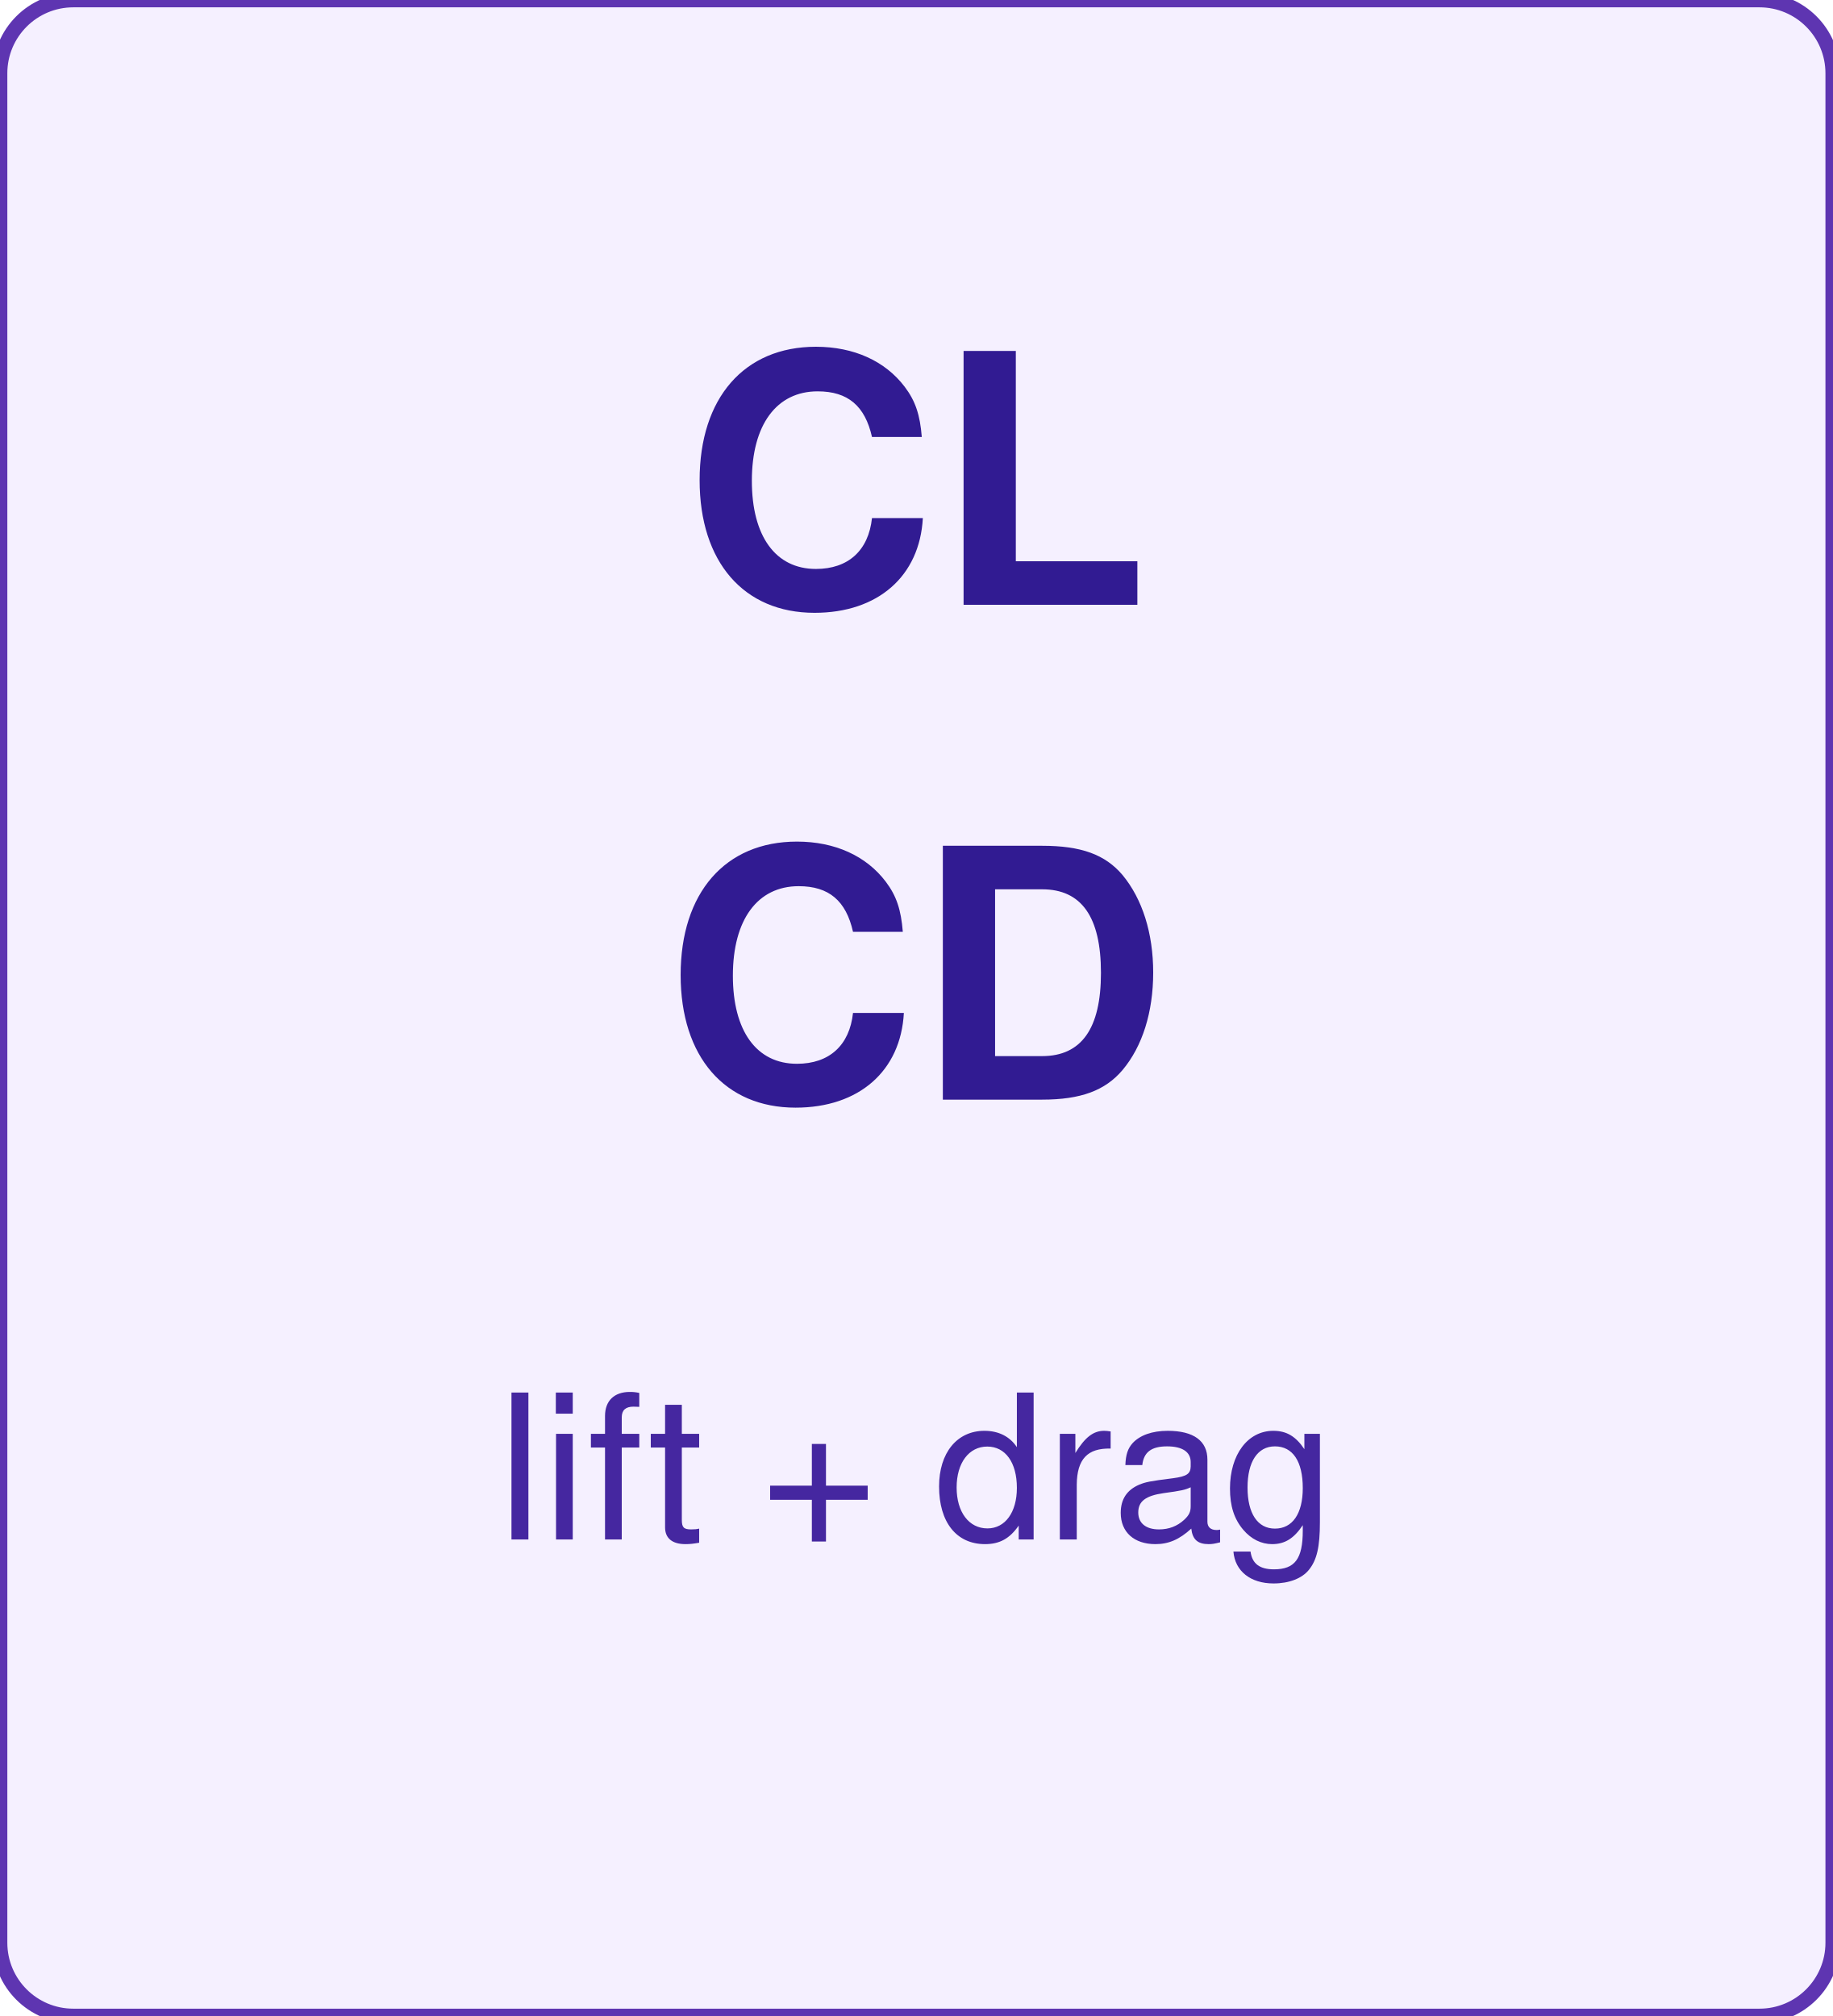
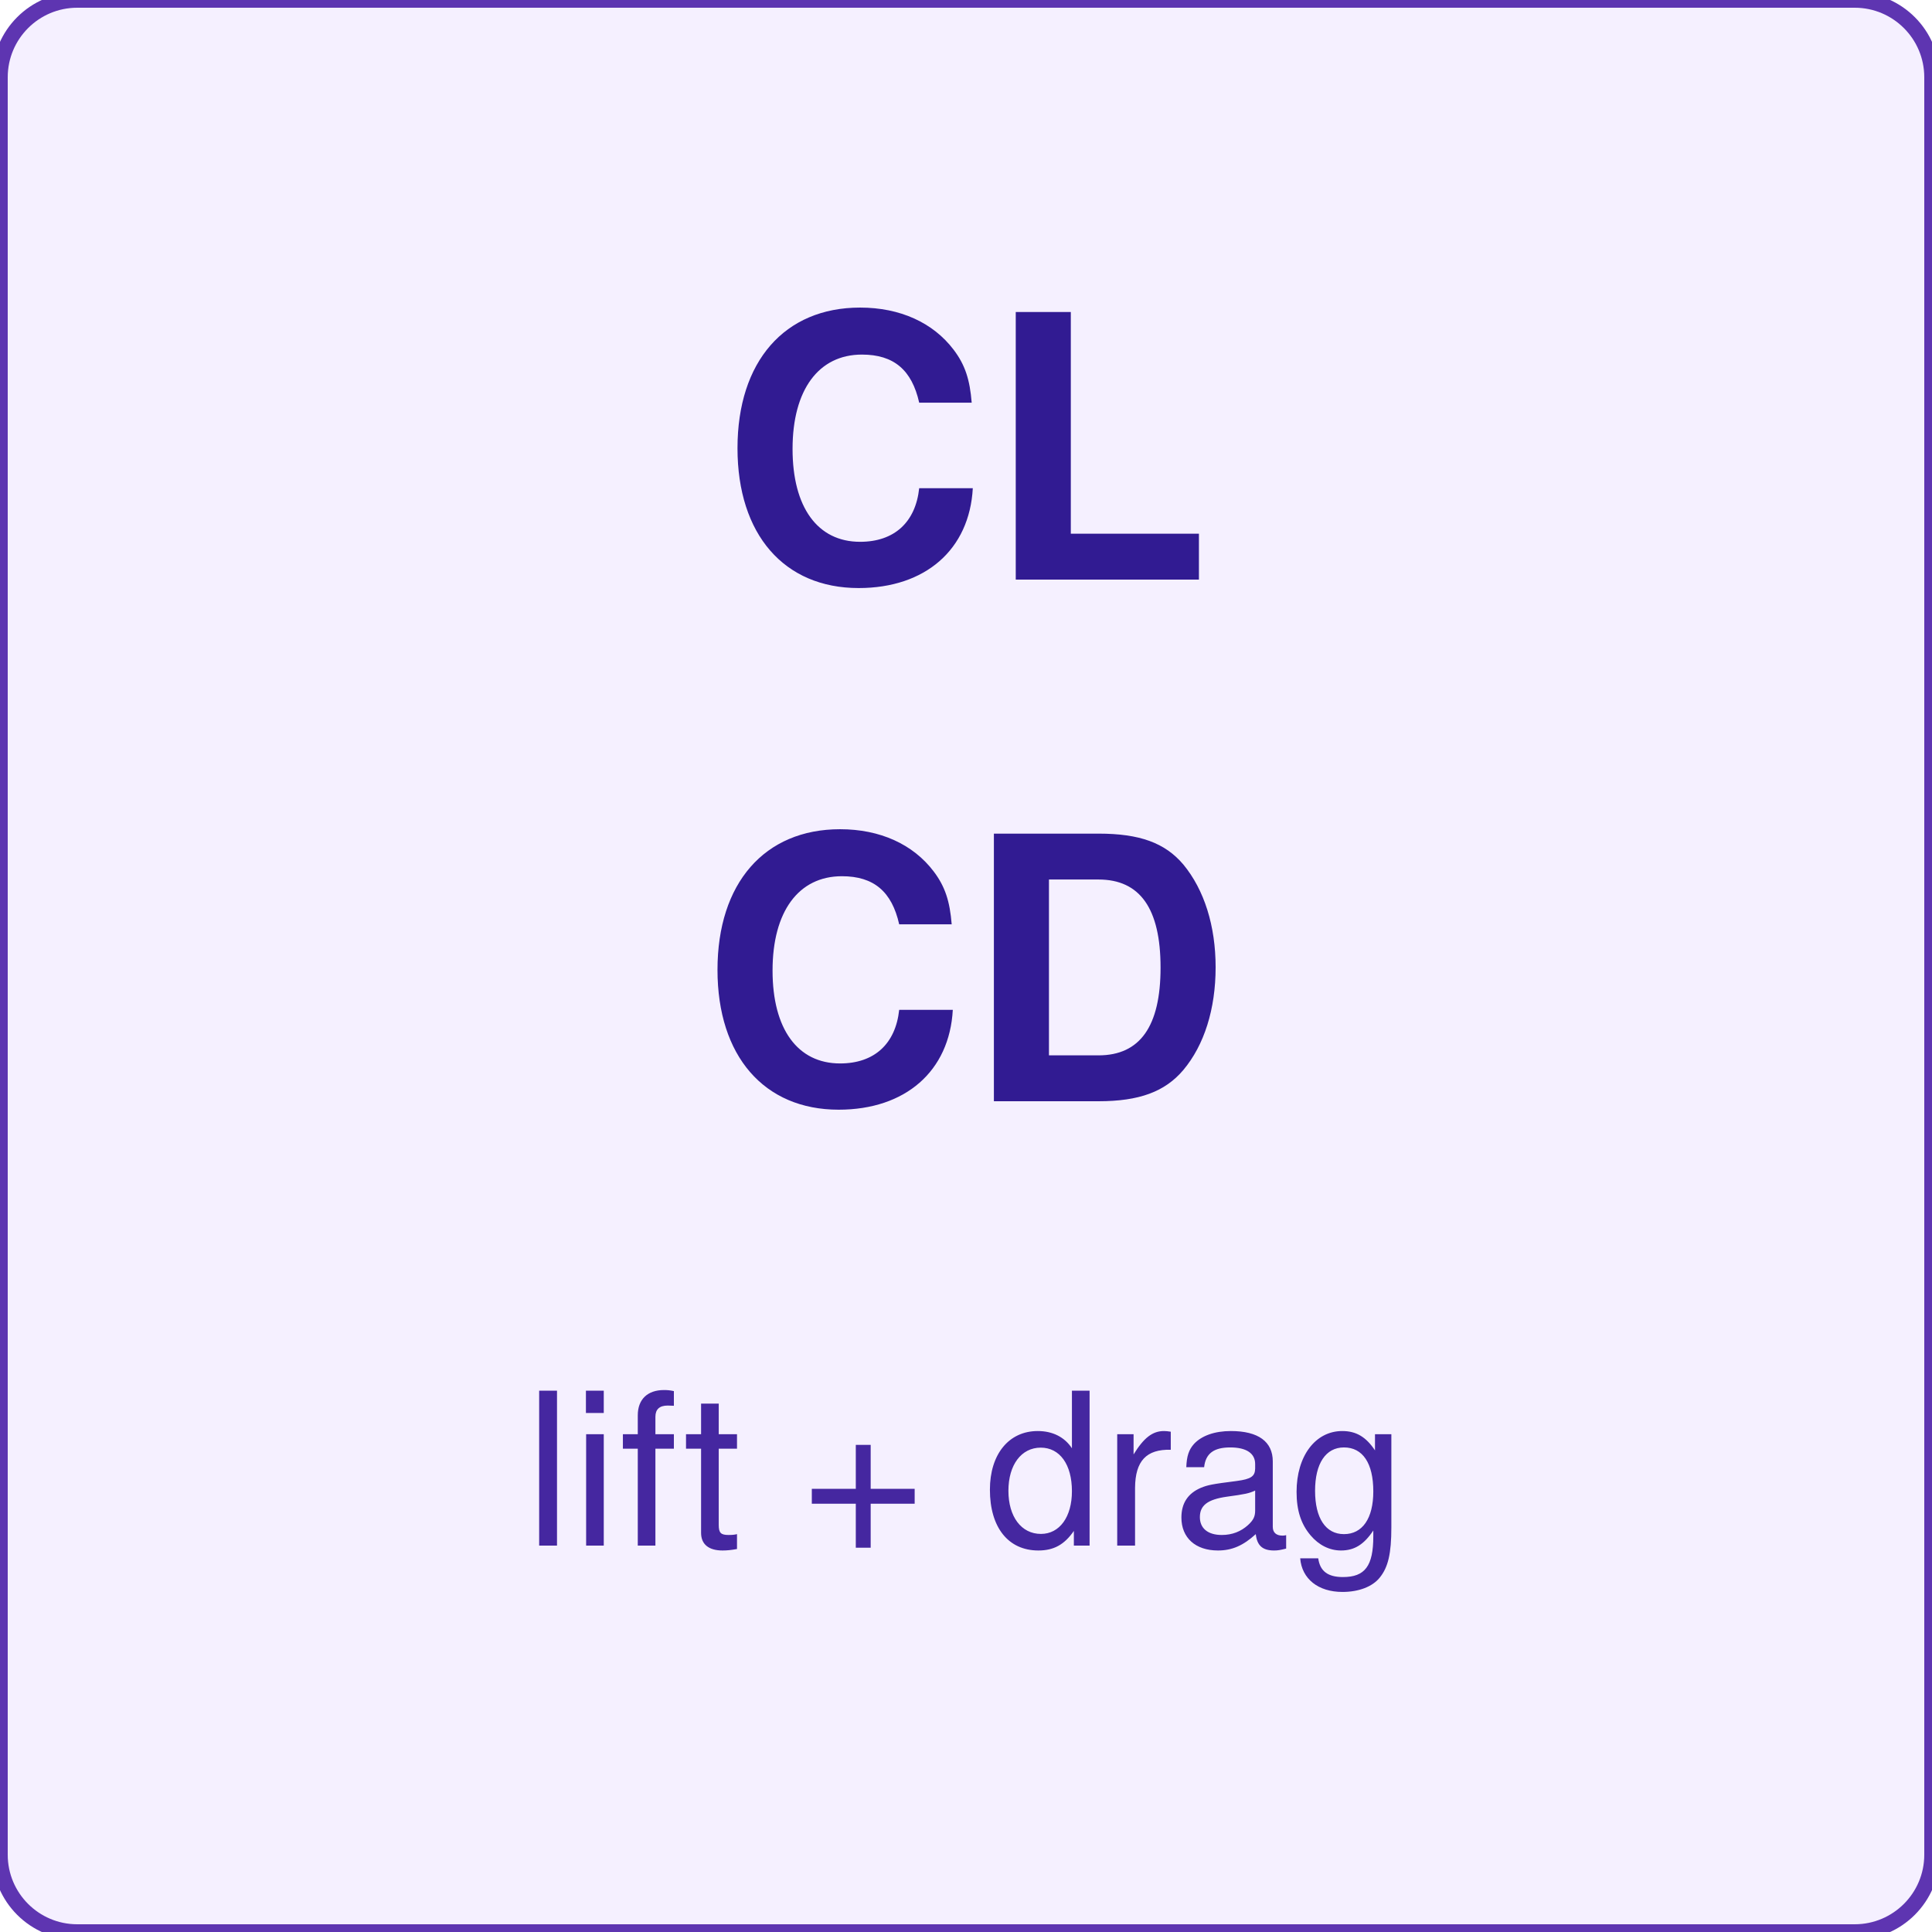
- <svg xmlns="http://www.w3.org/2000/svg" width="1000" height="1100" viewBox="0 0 1000 1100">
-   <rect x="0" y="0" width="1000" height="1100" fill="#f5f0ff" stroke="#5e35b1" stroke-width="8" rx="40" />
-   <text x="500" y="330" font-family="Helvetica, Arial, sans-serif" font-size="190" font-weight="bold" fill="#311b92" text-anchor="middle">CL</text>
-   <text x="500" y="600" font-family="Helvetica, Arial, sans-serif" font-size="190" font-weight="bold" fill="#311b92" text-anchor="middle">CD</text>
-   <text x="500" y="840" font-family="Helvetica, Arial, sans-serif" font-size="110" fill="#4527a0" text-anchor="middle">lift + drag</text>
+ <svg xmlns="http://www.w3.org/2000/svg" width="1000" height="1000" viewBox="0 0 1000 1000">
+   <rect x="0" y="0" width="1000" height="1000" fill="#f5f0ff" stroke="#5e35b1" stroke-width="8" rx="40" />
+   <text x="500" y="300" font-family="Helvetica, Arial, sans-serif" font-size="190" font-weight="bold" fill="#311b92" text-anchor="middle">CL</text>
+   <text x="500" y="570" font-family="Helvetica, Arial, sans-serif" font-size="190" font-weight="bold" fill="#311b92" text-anchor="middle">CD</text>
+   <text x="500" y="800" font-family="Helvetica, Arial, sans-serif" font-size="110" fill="#4527a0" text-anchor="middle">lift + drag</text>
</svg>
